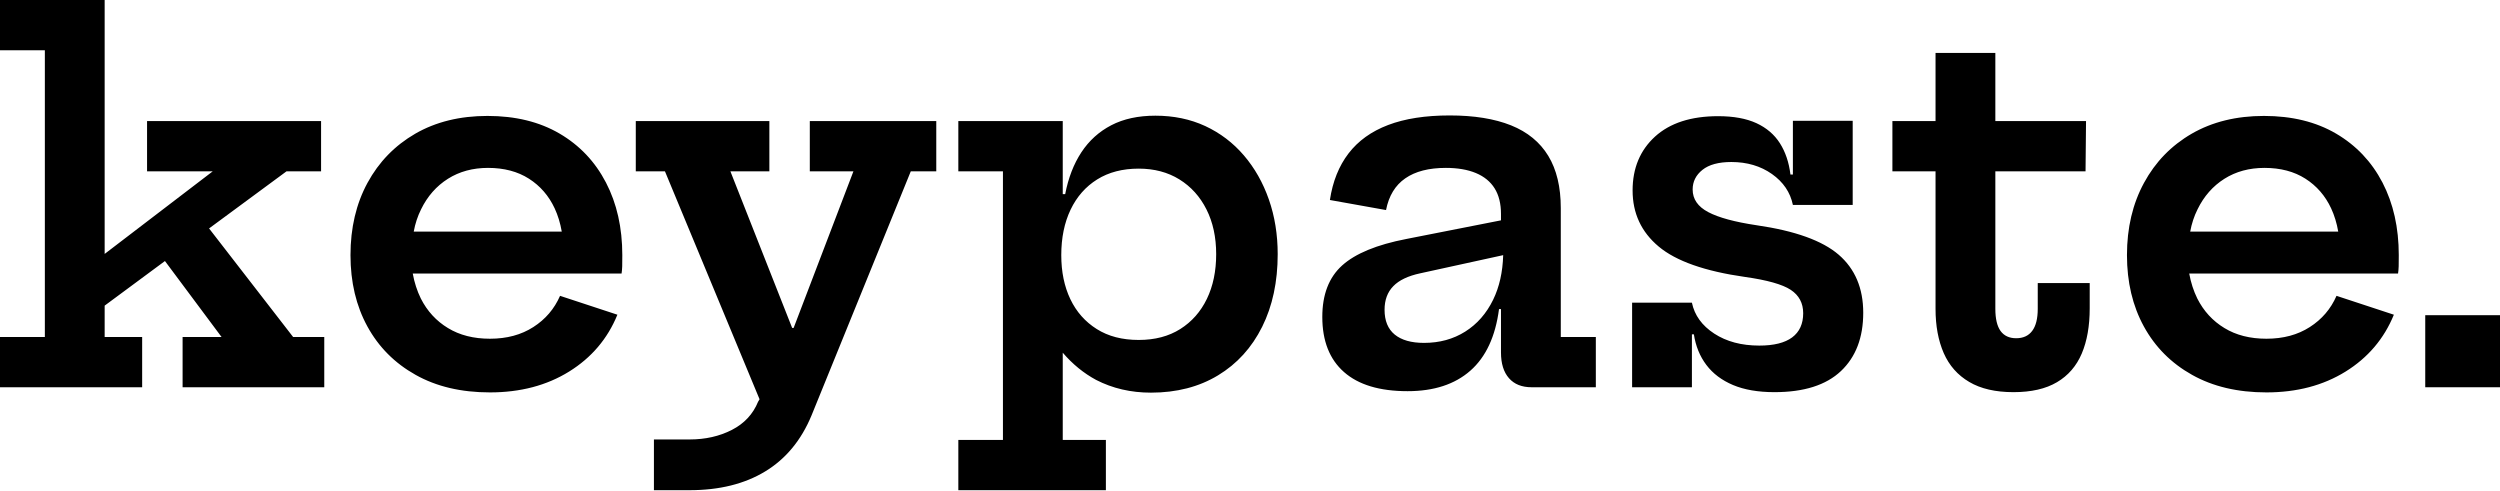
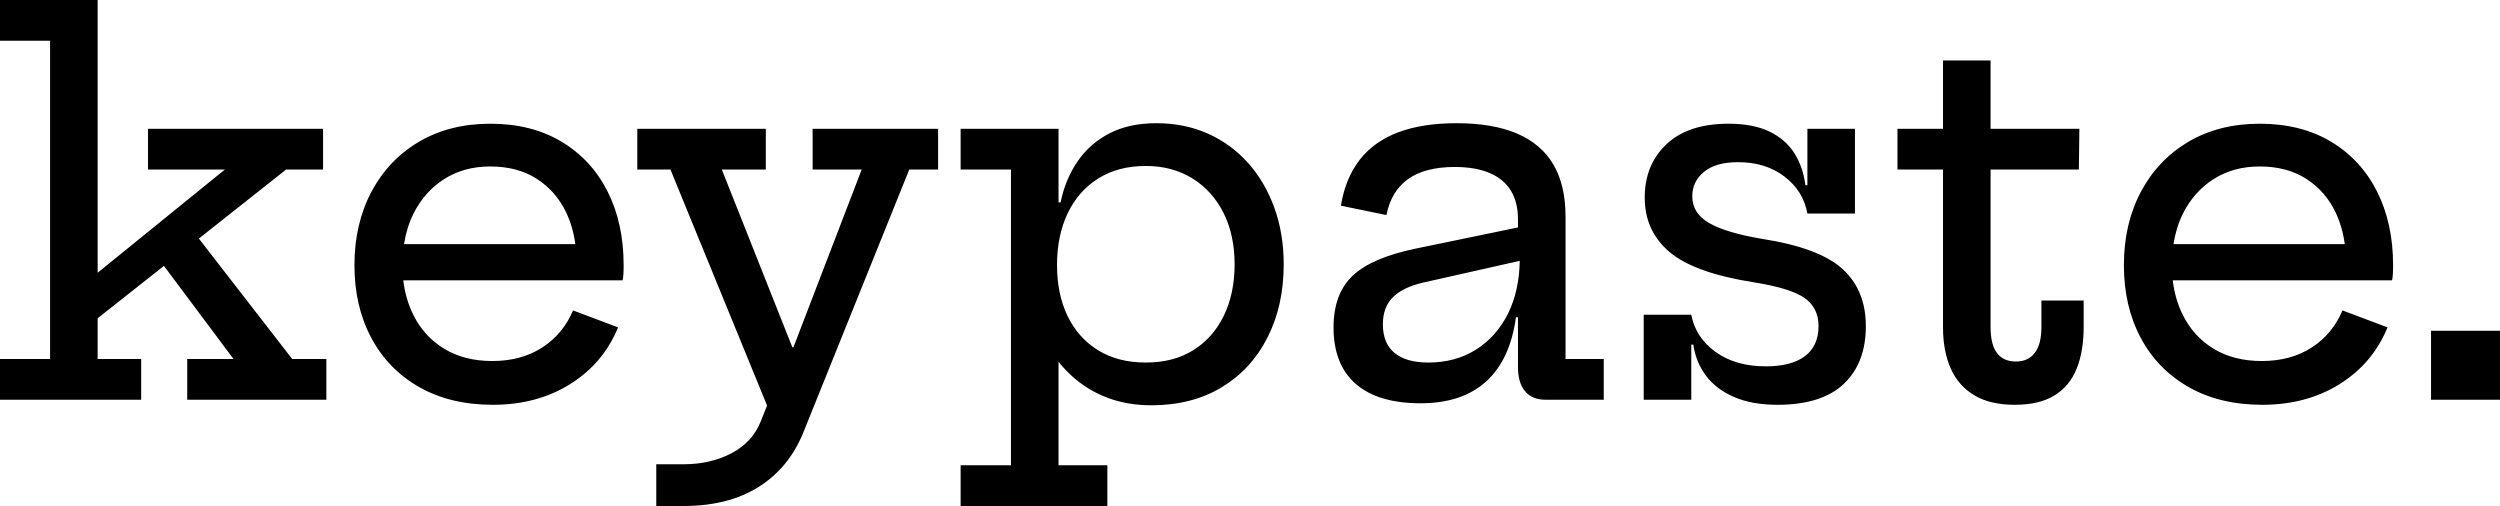
- <svg xmlns="http://www.w3.org/2000/svg" width="510" height="100" viewBox="0 0 510 100" role="img" aria-label="keypaste">
-   <path fill="currentColor" d="M21.35 68.75H29V79H0V68.75H9.15V10.25H0V0H21.35V51.8L43.4 34.95H30V24.7H65.5V34.95H58.45L42.65 46.6L59.8 68.75H66.15V79H37.25V68.75H45.2L33.65 53.25L21.35 62.35ZM99.95 80.05Q91.15 80.05 84.78 76.47Q78.4 72.9 74.95 66.6Q71.5 60.3 71.5 52.05Q71.5 43.7 74.97 37.3Q78.45 30.9 84.72 27.27Q91 23.65 99.45 23.65Q108 23.65 114.15 27.25Q120.3 30.85 123.62 37.25Q126.95 43.65 126.95 52.05Q126.95 53.45 126.93 54.33Q126.9 55.2 126.8 55.8H84.2Q84.7 58.55 85.85 60.9Q87.8 64.75 91.38 66.92Q94.95 69.1 99.95 69.1Q105.1 69.1 108.8 66.72Q112.5 64.35 114.25 60.35L125.95 64.2Q122.95 71.55 116.1 75.8Q109.25 80.05 99.95 80.05ZM114.6 47.25Q114.15 44.65 113.15 42.5Q111.35 38.65 107.9 36.45Q104.45 34.25 99.55 34.25Q94.9 34.25 91.38 36.47Q87.85 38.7 85.9 42.7Q84.85 44.8 84.4 47.25ZM165.2 24.7H191V34.95H185.8L165.55 84.75Q162.4 92.35 156.1 96.17Q149.8 100 140.65 100H133.4V89.65H140.65Q145.5 89.65 149.3 87.7Q153.1 85.75 154.65 81.95L154.95 81.45L135.65 34.95H129.7V24.7H156.95V34.95H149L161.6 66.9H161.9L174.1 34.95H165.2ZM195.5 100V89.75H204.6V34.95H195.5V24.7H216.8V39.6H217.3Q218.25 34.65 220.6 31.07Q222.95 27.5 226.7 25.55Q230.45 23.6 235.7 23.6Q241.3 23.6 245.88 25.72Q250.45 27.85 253.75 31.7Q257.05 35.55 258.85 40.7Q260.65 45.85 260.65 51.85Q260.65 60.3 257.48 66.67Q254.3 73.05 248.48 76.57Q242.65 80.1 234.8 80.1Q228.65 80.1 223.6 77.5Q219.8 75.45 216.8 71.95V89.75H225.6V100ZM216.5 52.05Q216.5 57.15 218.35 61.03Q220.2 64.9 223.73 67.12Q227.25 69.35 232.3 69.35Q237.25 69.35 240.78 67.12Q244.3 64.9 246.2 60.98Q248.1 57.05 248.1 51.85Q248.1 46.65 246.12 42.72Q244.15 38.8 240.6 36.6Q237.05 34.4 232.3 34.4Q227.35 34.4 223.83 36.6Q220.3 38.8 218.4 42.77Q216.5 46.75 216.5 52.05ZM312.45 79Q309.45 79 307.83 77.15Q306.2 75.3 306.2 71.9V63.05H305.8Q304.7 71.45 299.95 75.62Q295.2 79.8 287.15 79.8Q278.6 79.8 274.18 75.9Q269.75 72 269.75 64.65Q269.75 57.8 273.8 54.15Q277.85 50.5 286.9 48.75L306.2 44.95V43.65Q306.2 40.5 304.9 38.42Q303.6 36.35 301.08 35.3Q298.55 34.25 294.95 34.25Q289.75 34.25 286.68 36.38Q283.6 38.5 282.75 42.85L271.3 40.8Q272.15 35.15 275.1 31.3Q278.05 27.45 283.18 25.5Q288.3 23.55 295.75 23.55Q303.2 23.55 308.25 25.57Q313.3 27.6 315.85 31.8Q318.4 36 318.4 42.45V68.75H325.55V79ZM306.65 52.05 289.75 55.75Q286 56.55 284.23 58.38Q282.45 60.2 282.45 63.2Q282.45 66.55 284.52 68.25Q286.6 69.95 290.5 69.95Q295.25 69.95 298.9 67.65Q302.55 65.35 304.6 61.15Q306.5 57.25 306.65 52.05ZM362 80Q357 80 353.55 78.55Q350.1 77.1 348.1 74.45Q346.1 71.8 345.55 68.2H345.15V79H332.95V61.75H345.15Q345.95 65.6 349.7 68.05Q353.45 70.5 358.9 70.5Q363.35 70.5 365.6 68.83Q367.85 67.15 367.85 63.9Q367.85 60.8 365.3 59.12Q362.75 57.45 356 56.5Q343.7 54.75 338.38 50.3Q333.05 45.85 333.05 38.85Q333.05 32.05 337.62 27.87Q342.2 23.7 350.5 23.7Q355.2 23.7 358.3 25.12Q361.4 26.55 363.1 29.22Q364.8 31.9 365.25 35.6H365.75V24.65H377.95V41.8H365.75Q364.95 37.95 361.48 35.5Q358 33.05 353.2 33.05Q349.3 33.05 347.3 34.65Q345.3 36.25 345.3 38.65Q345.3 41.6 348.48 43.27Q351.65 44.95 358.35 45.95Q370.1 47.65 375.1 51.97Q380.1 56.3 380.1 63.8Q380.1 71.4 375.55 75.7Q371 80 362 80ZM407.05 63Q407.05 66.05 408.12 67.53Q409.2 69 411.3 69Q413.45 69 414.57 67.5Q415.7 66 415.7 63V57.75H426.3V62.9Q426.3 68.3 424.68 72.12Q423.05 75.95 419.62 77.97Q416.2 80 410.75 80Q405.25 80 401.73 77.92Q398.2 75.85 396.52 72.03Q394.85 68.2 394.85 63V34.95H386.05V24.7H394.85V10.8H407.05V24.7H425.55L425.45 34.95H407.05ZM462.35 80.05Q453.55 80.05 447.18 76.47Q440.8 72.9 437.35 66.6Q433.9 60.3 433.9 52.05Q433.9 43.7 437.38 37.3Q440.85 30.9 447.12 27.27Q453.4 23.65 461.85 23.65Q470.4 23.65 476.55 27.25Q482.7 30.85 486.03 37.25Q489.35 43.65 489.35 52.05Q489.35 53.45 489.33 54.33Q489.3 55.2 489.2 55.8H446.6Q447.1 58.55 448.25 60.9Q450.2 64.75 453.78 66.92Q457.35 69.1 462.35 69.1Q467.5 69.1 471.2 66.72Q474.9 64.35 476.65 60.35L488.35 64.2Q485.35 71.55 478.5 75.8Q471.65 80.05 462.35 80.05ZM477 47.25Q476.55 44.65 475.55 42.5Q473.75 38.65 470.3 36.45Q466.85 34.25 461.95 34.25Q457.3 34.25 453.78 36.47Q450.25 38.7 448.3 42.7Q447.25 44.8 446.8 47.25Z" />
-   <path fill="currentColor" d="M494.75 64.3H510V79H494.75Z" />
+ <svg xmlns="http://www.w3.org/2000/svg" width="494.08" height="100" viewBox="0 0 494.08 100" role="img" aria-label="keypaste">
+   <path fill="currentColor" d="M189.85 100H218.85V91.95H209.2V71.5Q212.2 75.25 216.2 77.4Q221.2 80.1 227.5 80.1Q235.55 80.1 241.43 76.55Q247.3 73 250.5 66.7Q253.7 60.4 253.7 52.25Q253.7 46.15 251.85 41.05Q250 35.95 246.65 32.2Q243.3 28.45 238.7 26.4Q234.1 24.35 228.55 24.35Q223.15 24.35 219.28 26.35Q215.4 28.35 212.98 31.87Q210.55 35.4 209.6 40H209.2V25.45H189.85V33.5H199.8V91.95H189.85ZM19.3 70.95V62.9L32.4 52.55L46.15 70.95H37V79H64.5V70.95H57.75L39.3 47.15L56.55 33.5H63.85V25.45H29.25V33.5H44.45L19.3 53.9V0H0V8.05H9.9V70.95H0V79H27.9V70.95ZM97.4 80Q106.15 80 112.7 75.9Q119.25 71.8 122.15 64.7L113.25 61.35Q111.3 66 107.17 68.67Q103.05 71.35 97.3 71.35Q91.75 71.35 87.78 68.92Q83.8 66.5 81.7 62.25Q80.15 59.15 79.7 55.4H123.05Q123.15 54.95 123.2 54.27Q123.25 53.6 123.25 52.4Q123.25 44.15 120.08 37.85Q116.9 31.55 110.97 28Q105.05 24.45 96.9 24.45Q88.85 24.45 82.8 28.02Q76.75 31.6 73.4 37.92Q70.05 44.25 70.05 52.4Q70.05 60.5 73.35 66.72Q76.65 72.95 82.8 76.47Q88.95 80 97.4 80ZM447.1 80Q455.85 80 462.4 75.9Q468.95 71.8 471.85 64.7L462.95 61.35Q461 66 456.88 68.67Q452.75 71.35 447 71.35Q441.45 71.35 437.48 68.92Q433.5 66.5 431.4 62.25Q429.85 59.15 429.4 55.4H472.75Q472.85 54.95 472.9 54.27Q472.95 53.6 472.95 52.4Q472.95 44.15 469.78 37.85Q466.6 31.55 460.68 28Q454.75 24.45 446.6 24.45Q438.55 24.45 432.5 28.02Q426.45 31.6 423.1 37.92Q419.75 44.25 419.75 52.4Q419.75 60.5 423.05 66.72Q426.35 72.95 432.5 76.47Q438.65 80 447.1 80ZM305.45 79H316.95V70.95H309.4V42.8Q309.4 36.6 307 32.52Q304.6 28.45 299.83 26.4Q295.05 24.35 287.85 24.35Q281.1 24.35 276.33 26.15Q271.55 27.95 268.73 31.57Q265.9 35.2 265 40.65L274 42.5Q274.95 37.75 278.3 35.38Q281.65 33 287.5 33Q291.55 33 294.35 34.17Q297.15 35.35 298.58 37.65Q300 39.95 300 43.35V44.95L279.7 49.15Q271.05 50.95 267.3 54.52Q263.55 58.1 263.55 64.7Q263.55 72.05 267.95 75.88Q272.35 79.7 280.75 79.7Q288.95 79.7 293.7 75.4Q298.45 71.1 299.6 62.7H300V72.55Q300 75.65 301.4 77.33Q302.8 79 305.45 79ZM160.6 25.45V33.5H170.3L156.8 68.65H156.6L142.65 33.5H151.35V25.45H125.95V33.5H132.5L151.6 80.15L150.3 83.4Q148.6 87.5 144.48 89.62Q140.35 91.75 135.15 91.75H129.7V100H135.15Q143.9 100 149.9 96.25Q155.9 92.5 158.75 85.5L179.7 33.5H185.4V25.45ZM351.3 80Q360 80 364.38 75.88Q368.75 71.75 368.75 64.45Q368.75 57.35 364.13 53.15Q359.5 48.95 348.2 47.2Q341.1 46 337.78 44.08Q334.45 42.15 334.45 38.8Q334.45 35.85 336.78 33.95Q339.1 32.05 343.5 32.05Q348.95 32.05 352.68 34.9Q356.4 37.75 357.2 42.2H366.6V25.45H357.2V36.6H356.8Q356.35 33 354.62 30.27Q352.9 27.55 349.7 26Q346.5 24.45 341.6 24.45Q333.65 24.45 329.35 28.5Q325.05 32.55 325.05 39.05Q325.05 45.65 329.95 49.8Q334.85 53.95 346.65 55.8Q353.85 56.95 356.62 58.88Q359.4 60.8 359.4 64.45Q359.4 68.35 356.73 70.38Q354.05 72.4 349 72.4Q343 72.4 339.05 69.55Q335.1 66.7 334.25 62.2H324.85V79H334.25V68.1H334.65Q335.15 71.6 337.18 74.28Q339.2 76.95 342.73 78.47Q346.25 80 351.3 80ZM208.9 52.4Q208.9 46.6 211 42.17Q213.1 37.75 217.05 35.27Q221 32.8 226.45 32.8Q231.7 32.8 235.68 35.27Q239.65 37.75 241.83 42.12Q244 46.5 244 52.25Q244 57.95 241.9 62.33Q239.8 66.7 235.88 69.18Q231.95 71.65 226.45 71.65Q220.9 71.65 216.95 69.18Q213 66.7 210.95 62.38Q208.9 58.05 208.9 52.4ZM393.4 64.65V33.5H410.85L410.95 25.45H393.4V11.95H384V25.45H375V33.5H384V64.65Q384 69.4 385.53 72.83Q387.05 76.25 390.18 78.12Q393.3 80 398.2 80Q402.95 80 405.95 78.2Q408.95 76.4 410.38 72.95Q411.8 69.5 411.8 64.55V59.4H403.45V64.65Q403.45 68 402.15 69.72Q400.85 71.45 398.4 71.45Q395.95 71.45 394.68 69.78Q393.4 68.1 393.4 64.65ZM113.7 48.25H79.85Q80.35 45 81.7 42.25Q83.9 37.85 87.8 35.38Q91.7 32.9 96.9 32.9Q102.3 32.9 106.1 35.35Q109.9 37.8 111.9 42Q113.25 44.85 113.7 48.25ZM463.4 48.25H429.55Q430.05 45 431.4 42.25Q433.6 37.85 437.5 35.38Q441.4 32.9 446.6 32.9Q452 32.9 455.8 35.35Q459.6 37.8 461.6 42Q462.95 44.85 463.4 48.25ZM300.35 51.55Q300.25 57.4 298.1 61.85Q295.8 66.5 291.73 69.08Q287.65 71.65 282.3 71.65Q277.9 71.65 275.6 69.75Q273.3 67.85 273.3 64.1Q273.3 60.75 275.25 58.77Q277.2 56.8 281.25 55.85Z" />
+   <path fill="currentColor" d="M480.45 79H494.08V65.37H480.45Z" />
</svg>
